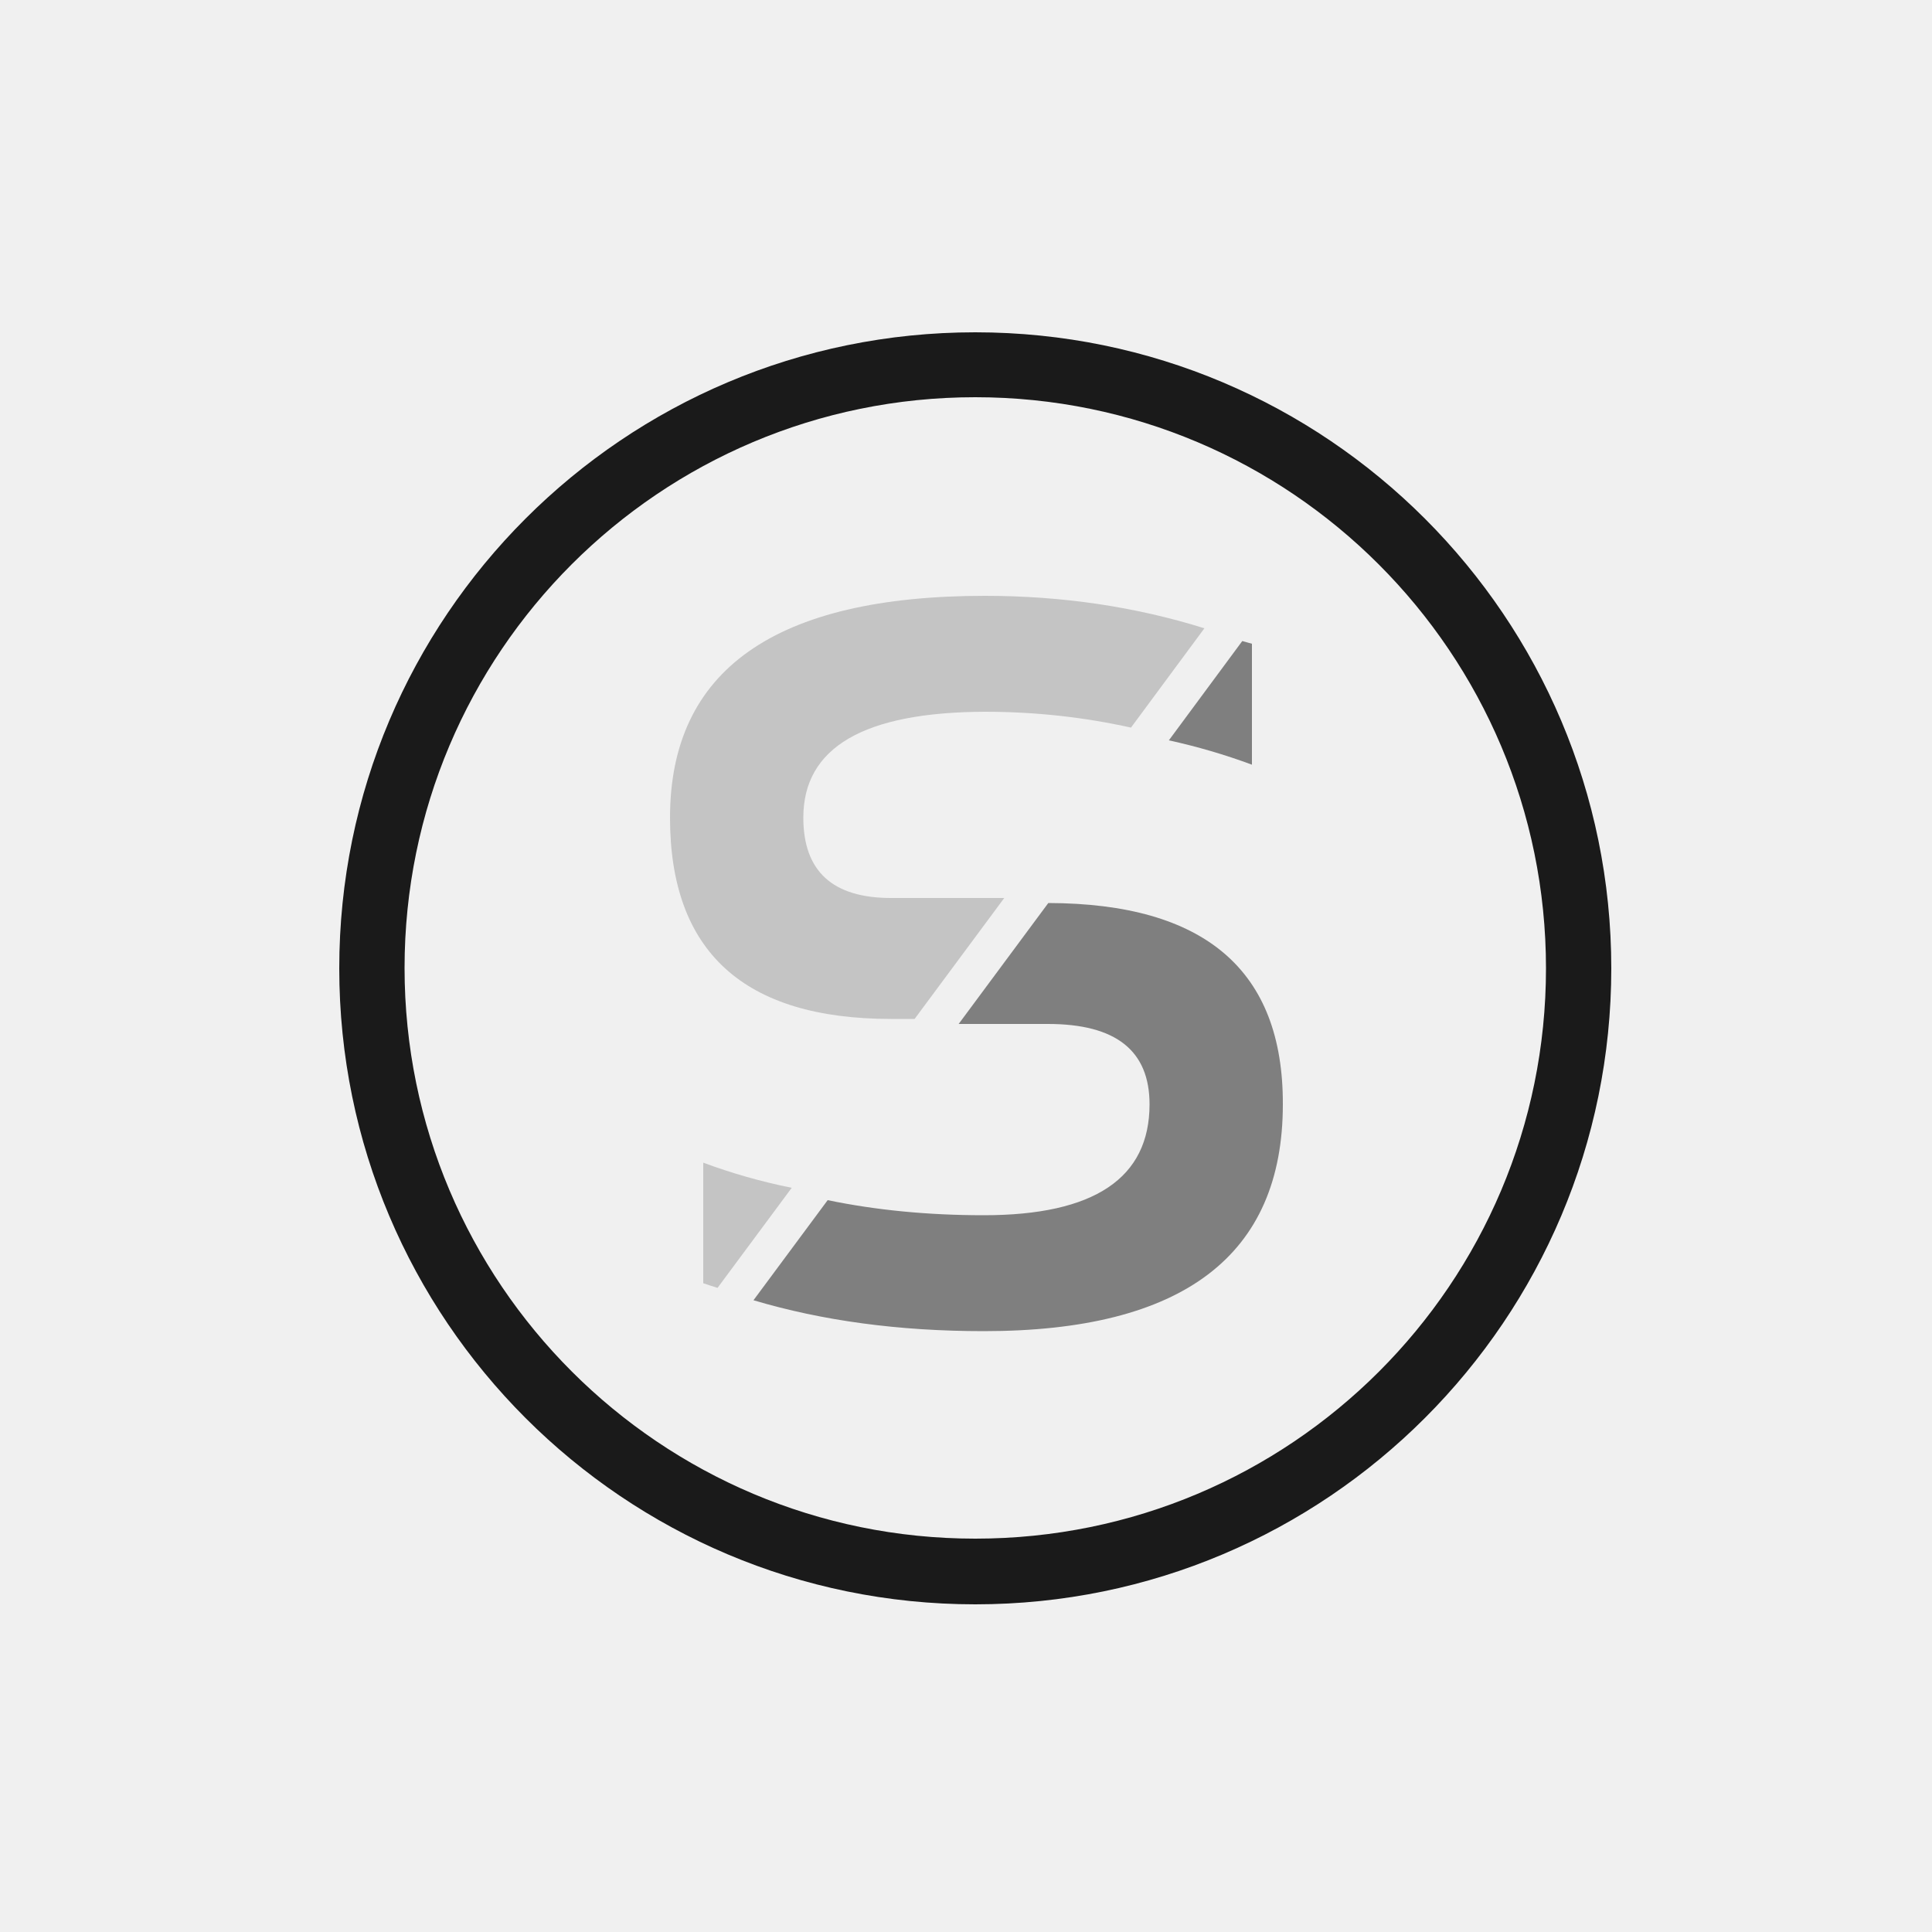
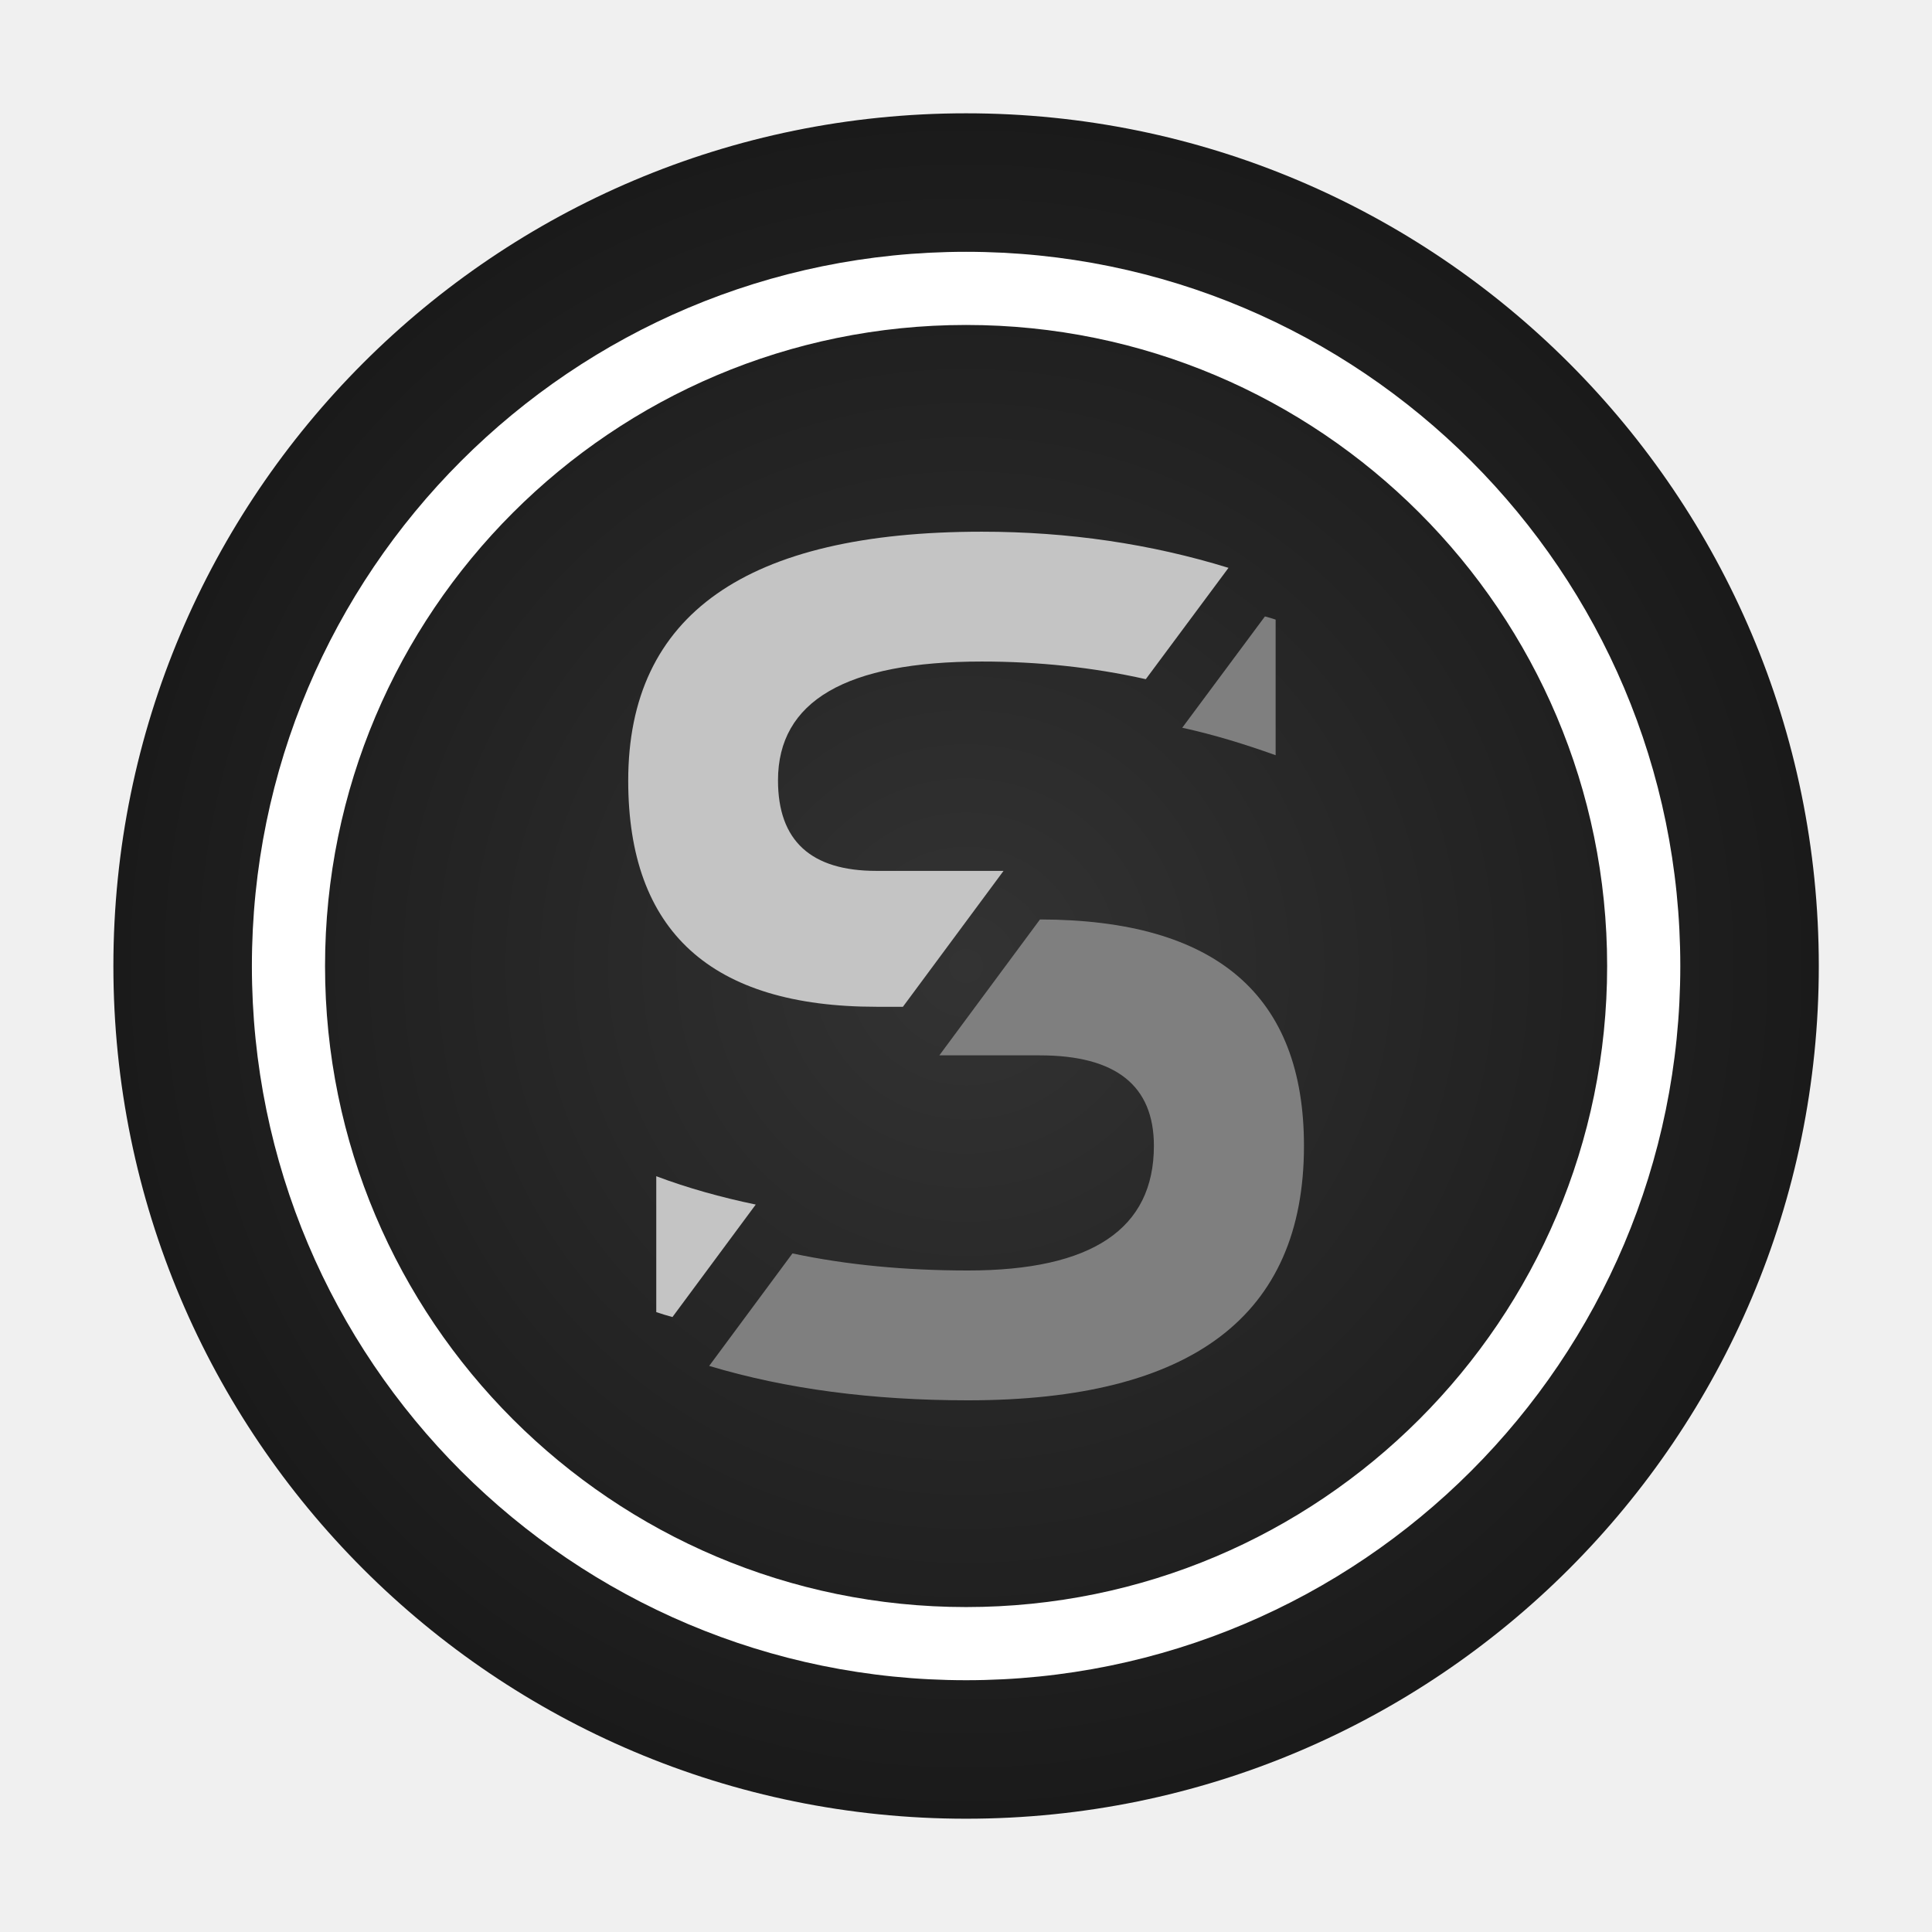
- <svg xmlns="http://www.w3.org/2000/svg" version="1.1" id="Layer_1" x="0px" y="0px" viewBox="0 0 500 500" style="enable-background:new 0 0 500 500;" xml:space="preserve">
-   <style type="text/css">
- 	.st0{display:none;fill:url(#SVGID_1_);}
- 	.st1{fill:#1A1A1A;}
- 	.st2{fill:#7F7F7F;}
- 	.st3{fill:#C4C4C4;}
- </style>
-   <radialGradient id="SVGID_1_" cx="252.5" cy="250.5" r="250.5" gradientUnits="userSpaceOnUse">
-     <stop offset="0" style="stop-color:#3A3A3A" />
-     <stop offset="1" style="stop-color:#000000" />
+ <svg xmlns="http://www.w3.org/2000/svg" version="1.1" id="svg2" x="0px" y="0px" width="1024px" height="1024px" viewBox="-34 -34 580 580" enable-background="new 0 0 1024 1024" xml:space="preserve">
+   <radialGradient id="coinShape" cx="256.028" cy="256.003" r="255.988" gradientUnits="userSpaceOnUse">
+     <stop offset="0" style="stop-color:#333333" id="stop11" />
+     <stop offset="1" style="stop-color:#1A1A1A" id="stop13" />
  </radialGradient>
-   <path class="st0" d="M491,501H14c-6.6,0-12-5.4-12-12V12C2,5.4,7.4,0,14,0h477c6.6,0,12,5.4,12,12v477C503,495.6,497.6,501,491,501z  " />
-   <path class="st1" d="M252.4,86c-90.9,0-164.6,73.7-164.6,164.6s73.7,164.6,164.6,164.6S417,341.4,417,250.6S343.3,86,252.4,86z   M252.4,398.2c-81.5,0-147.7-66.1-147.7-147.7s66.1-147.7,147.7-147.7S400.1,169,400.1,250.6S334,398.2,252.4,398.2z" />
-   <g>
-     <path class="st2" d="M271.3,233.7L248.1,265h23.1c17.6,0,26.3,6.9,26.3,20.8c0,19.1-14.3,28.7-42.9,28.7c-14.4,0-27.8-1.3-40.4-3.9   L195,336.5c17.8,5.3,37.6,8,59.6,8c51.6,0,77.4-19.6,77.4-58.7C332.1,251.1,311.8,233.8,271.3,233.7z" />
-     <path class="st2" d="M324,166.6v31.3c-7-2.6-14.2-4.7-21.5-6.3l19-25.7C322.3,166.1,323.2,166.4,324,166.6z" />
-     <path class="st3" d="M182,300.9c7.3,2.7,14.9,4.9,22.9,6.5l-19.2,25.9c-1.3-0.4-2.5-0.8-3.7-1.2V300.9z" />
-     <path class="st3" d="M207.9,211.6c0,13.9,7.6,20.8,22.7,20.8h29.3l-23.2,31.3h-6.1c-38.1,0-57.2-17.4-57.2-52.1   c0-38.2,27.2-57.4,81.5-57.4c19.9,0,38.9,2.8,56.8,8.4l-19,25.7c-12.2-2.7-24.8-4.1-37.8-4.1C223.6,184.3,207.9,193.4,207.9,211.6z   " />
+   <circle cx="256.028" cy="256.003" r="255.988" fill="url(#coinShape)" />
+   <path fill="#ffffff" d="m 256.028,41.593 c -118.403,0 -214.41,96.007 -214.41,214.41 0,118.403 96.007,214.41       214.41,214.41 118.403,0 214.41,-96.007 214.41,-214.41 0,-118.403 -96.007,-214.41 -214.41,-214.41 z m 0,406.858       c -106.25,0 -192.448,-86.198 -192.448,-192.448 0,-106.25 86.198,-192.448 192.448,-192.448 106.25,0 192.448,86.198       192.448,192.448 0,106.25 -86.198,192.448 -192.448,192.448 z" />
+   <g transform="matrix(0.8680556,0,0,0.8680556,38.36265,39.1624)">
+     <path fill="#7f7f7f" d="m 357.8,130 c -1.2,-0.4 -2.5,-0.8 -3.7,-1.1 l -28.6,38.5 c 11,2.4 21.7,5.7 32.3,9.5 z m -81.5,103.7 -34.8,47 h 34.7          c 26.3,0 39.5,10.4 39.5,31.3 0,28.7 -21.4,43.1 -64.3,43.1 -21.6,0 -41.8,-1.9 -60.7,-5.9 l -28.8,38.9 c 26.6,8 56.5,11.9 89.5,11.9 77.5,0 116.2,-29.3          116.2,-88 0,-52.1 -30.4,-78.2 -91.3,-78.3 z" />
+     <path fill="#c4c4c4" d="m 143.6,322.5 c 10.9,4.1 22.4,7.3 34.4,9.8 l -28.8,38.9 c -1.9,-0.5 -3.8,-1.1 -5.6,-1.7 z" />
+     <path fill="#c4c4c4" d="m 185.7,185.6 c 0,20.9 11.4,31.3 34,31.3 h 44 l -34.8,47 h -9.1 c -57.3,0 -85.9,-26.1 -85.9,-78.2 0,-57.4 40.8,-86.1 122.3,-86.1          29.9,0 58.4,4.2 85.3,12.5 l -28.6,38.5 c -18.3,-4.1 -37.2,-6.1 -56.7,-6.1 -47,0 -70.5,13.7 -70.5,41.1 z" />
  </g>
</svg>
